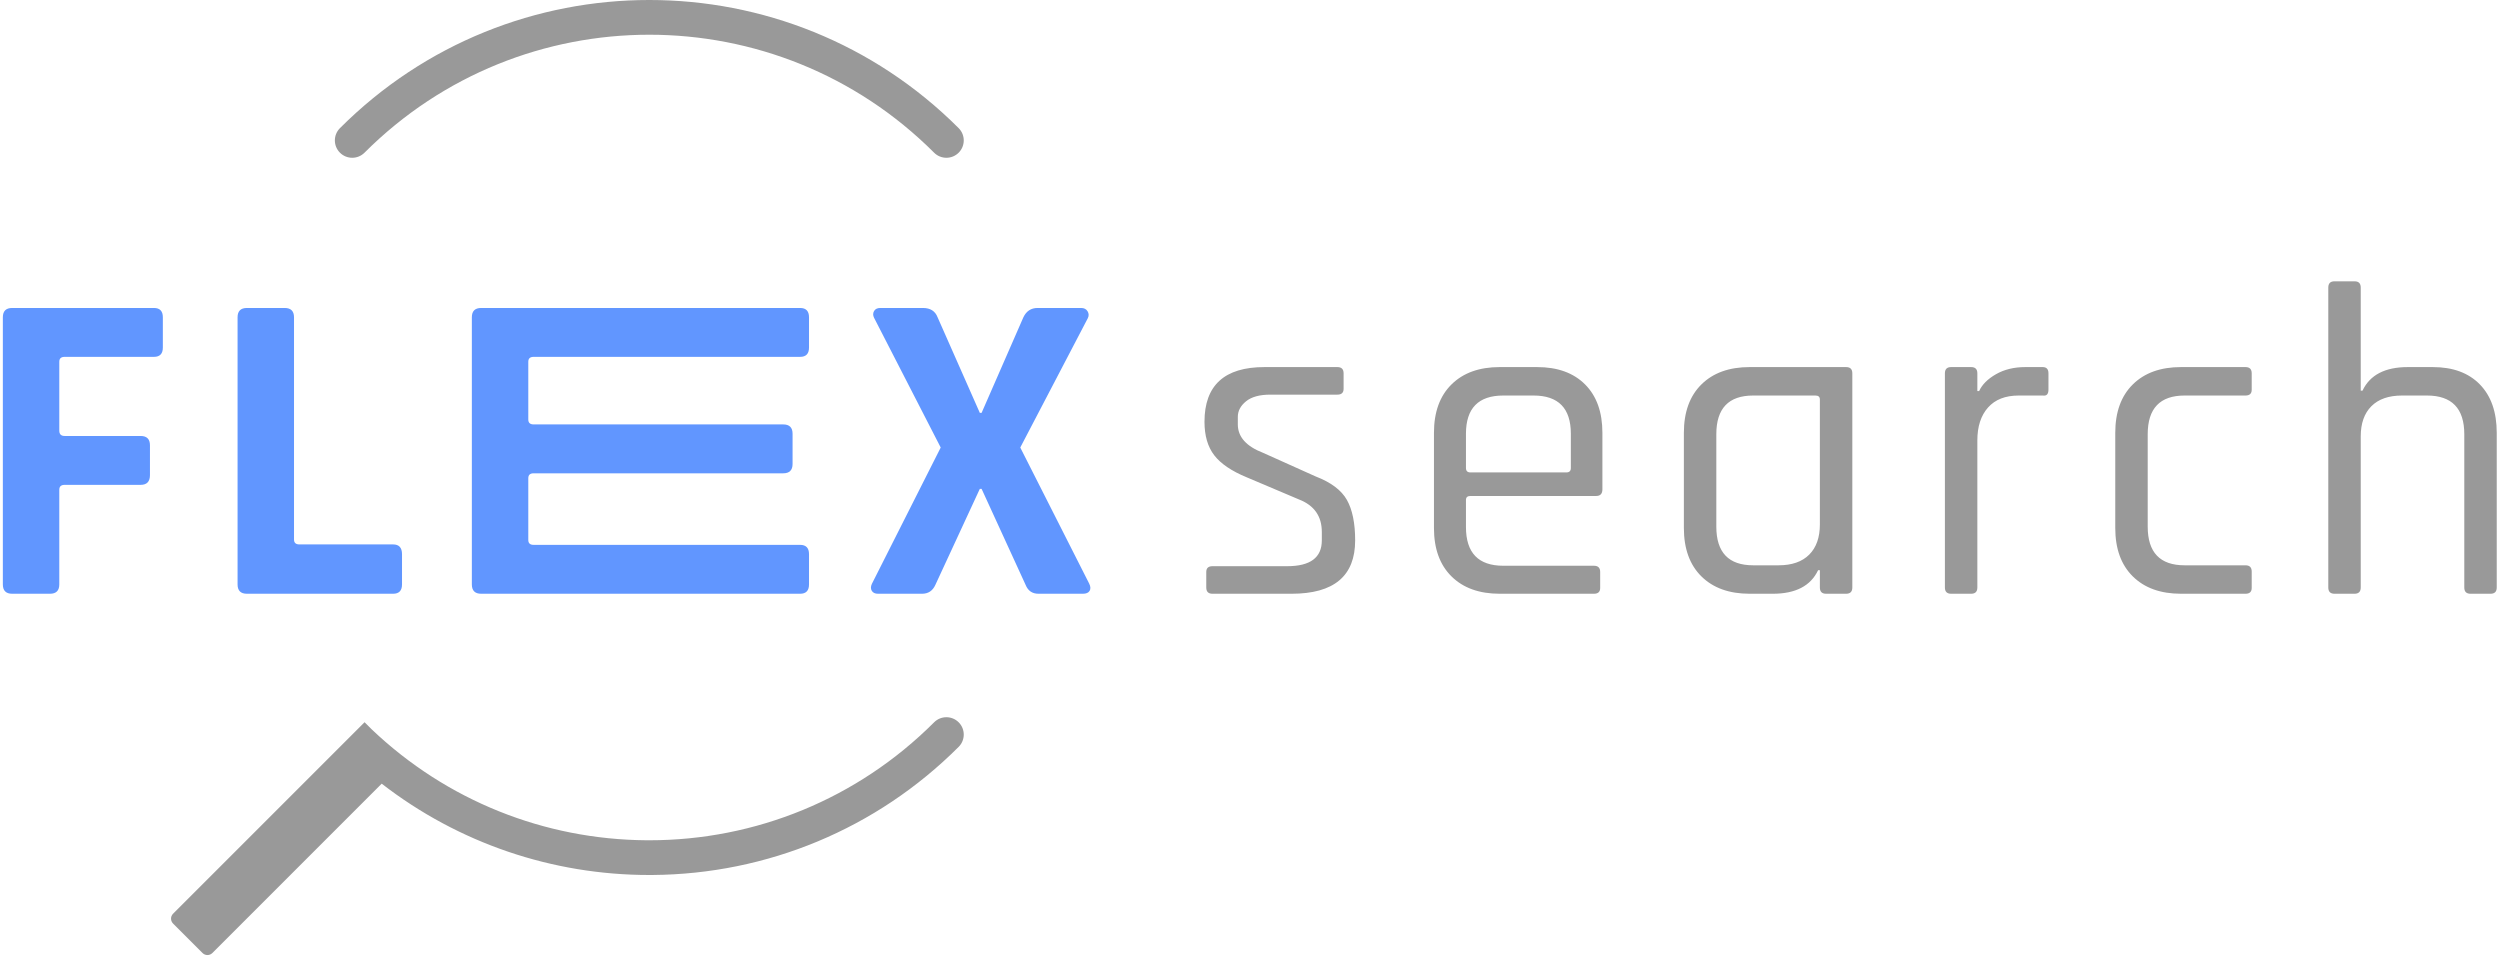
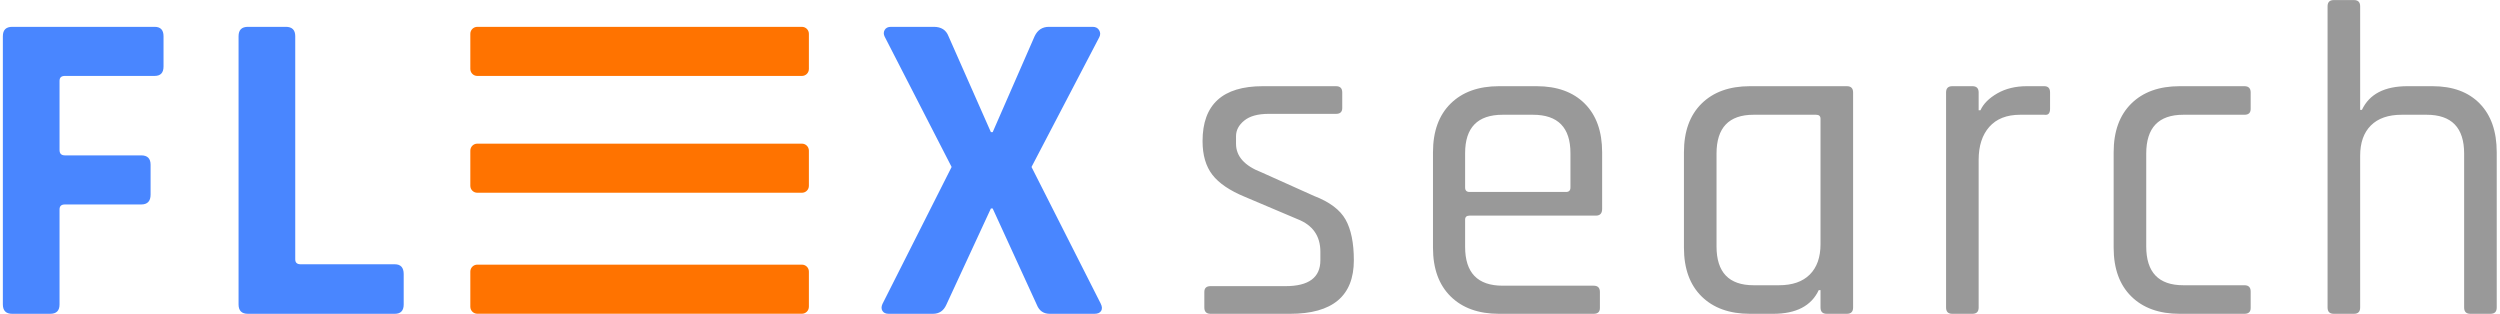
- <svg xmlns="http://www.w3.org/2000/svg" width="720px" height="276px" viewBox="0 0 720 276" version="1.1">
+ <svg xmlns="http://www.w3.org/2000/svg" width="717px" height="90px" viewBox="0 0 717 90" version="1.1">
  <g id="Page-1" stroke="none" stroke-width="1" fill="none" fill-rule="evenodd">
-     <g id="Artboard" transform="translate(-468, -247)" fill-rule="nonzero">
-       <g id="Group" transform="translate(468.82, 247)">
-         <path d="M371.16,171 C383.363,171 389.464,165.88 389.464,155.64 C389.464,150.691 388.675,146.808 387.096,143.992 C385.517,141.176 382.509,138.915 378.072,137.208 L362.968,130.424 C358.104,128.547 355.672,125.816 355.672,122.232 L355.672,120.056 C355.672,118.349 356.461,116.856 358.04,115.576 C359.619,114.296 361.944,113.656 365.016,113.656 L384.344,113.656 C385.539,113.656 386.136,113.101 386.136,111.992 L386.136,107.512 C386.136,106.317 385.539,105.72 384.344,105.72 L363.352,105.72 C351.832,105.72 346.072,110.968 346.072,121.464 C346.072,125.475 347.011,128.696 348.888,131.128 C350.765,133.56 353.88,135.672 358.232,137.464 L373.336,143.864 C377.688,145.571 379.864,148.685 379.864,153.208 L379.864,155.64 C379.864,160.589 376.536,163.064 369.88,163.064 L348.376,163.064 C347.181,163.064 346.584,163.619 346.584,164.728 L346.584,169.208 C346.584,170.403 347.181,171 348.376,171 L371.16,171 Z M458.24,171 C459.435,171 460.032,170.445 460.032,169.336 L460.032,164.728 C460.032,163.533 459.435,162.936 458.24,162.936 L432.128,162.936 C424.96,162.936 421.376,159.224 421.376,151.8 L421.376,143.992 C421.376,143.224 421.803,142.84 422.656,142.84 L458.88,142.84 C460.075,142.84 460.672,142.2 460.672,140.92 L460.672,124.664 C460.672,118.691 459.008,114.04 455.68,110.712 C452.352,107.384 447.744,105.72 441.856,105.72 L431.104,105.72 C425.216,105.72 420.587,107.384 417.216,110.712 C413.845,114.04 412.16,118.691 412.16,124.664 L412.16,152.056 C412.16,158.029 413.845,162.68 417.216,166.008 C420.587,169.336 425.216,171 431.104,171 L458.24,171 Z M422.656,136.056 C421.803,136.056 421.376,135.629 421.376,134.776 L421.376,124.92 C421.376,117.581 424.96,113.912 432.128,113.912 L440.832,113.912 C448,113.912 451.584,117.581 451.584,124.92 L451.584,134.776 C451.584,135.629 451.157,136.056 450.304,136.056 L422.656,136.056 Z M509.736,171 C516.307,171 520.659,168.739 522.792,164.216 L523.304,164.216 L523.304,169.208 C523.304,170.403 523.901,171 525.096,171 L530.856,171 C532.051,171 532.648,170.403 532.648,169.208 L532.648,107.512 C532.648,106.317 532.051,105.72 530.856,105.72 L503.08,105.72 C497.192,105.72 492.563,107.384 489.192,110.712 C485.821,114.04 484.136,118.691 484.136,124.664 L484.136,152.056 C484.136,158.029 485.821,162.68 489.192,166.008 C492.563,169.336 497.192,171 503.08,171 L509.736,171 Z M504.104,162.808 C497.021,162.808 493.48,159.096 493.48,151.672 L493.48,125.048 C493.48,117.624 497.021,113.912 504.104,113.912 L522.024,113.912 C522.877,113.912 523.304,114.296 523.304,115.064 L523.304,151.032 C523.304,154.787 522.28,157.688 520.232,159.736 C518.184,161.784 515.24,162.808 511.4,162.808 L504.104,162.808 Z M566.864,171 C568.059,171 568.656,170.403 568.656,169.208 L568.656,126.84 C568.656,122.829 569.68,119.672 571.728,117.368 C573.776,115.064 576.72,113.912 580.56,113.912 L587.472,113.912 C588.069,113.997 588.496,113.891 588.752,113.592 C589.008,113.293 589.136,112.845 589.136,112.248 L589.136,107.512 C589.136,106.317 588.581,105.72 587.472,105.72 L582.48,105.72 C579.237,105.72 576.421,106.403 574.032,107.768 C571.643,109.133 570.021,110.755 569.168,112.632 L568.656,112.632 L568.656,107.512 C568.656,106.317 568.059,105.72 566.864,105.72 L561.104,105.72 C559.909,105.72 559.312,106.317 559.312,107.512 L559.312,169.208 C559.312,170.403 559.909,171 561.104,171 L566.864,171 Z M645.88,171 C647.075,171 647.672,170.445 647.672,169.336 L647.672,164.6 C647.672,163.405 647.075,162.808 645.88,162.808 L628.344,162.808 C621.261,162.808 617.72,159.096 617.72,151.672 L617.72,125.048 C617.72,117.624 621.261,113.912 628.344,113.912 L645.88,113.912 C647.075,113.912 647.672,113.357 647.672,112.248 L647.672,107.512 C647.672,106.317 647.075,105.72 645.88,105.72 L627.32,105.72 C621.432,105.72 616.803,107.384 613.432,110.712 C610.061,114.04 608.376,118.691 608.376,124.664 L608.376,152.056 C608.376,158.029 610.061,162.68 613.432,166.008 C616.803,169.336 621.432,171 627.32,171 L645.88,171 Z M677.28,171 C678.475,171 679.072,170.403 679.072,169.208 L679.072,125.688 C679.072,121.933 680.096,119.032 682.144,116.984 C684.192,114.936 687.136,113.912 690.976,113.912 L698.144,113.912 C705.312,113.912 708.896,117.624 708.896,125.048 L708.896,169.208 C708.896,170.403 709.493,171 710.688,171 L716.448,171 C717.643,171 718.24,170.403 718.24,169.208 L718.24,124.664 C718.24,118.691 716.619,114.04 713.376,110.712 C710.133,107.384 705.611,105.72 699.808,105.72 L692.64,105.72 C686.069,105.72 681.717,107.981 679.584,112.504 L679.072,112.504 L679.072,82.808 C679.072,81.613 678.475,81.016 677.28,81.016 L671.52,81.016 C670.325,81.016 669.728,81.613 669.728,82.808 L669.728,169.208 C669.728,170.403 670.325,171 671.52,171 L677.28,171 Z" id="FLEXsearch" fill="#999" />
-         <path d="M43.52,88.696 C45.227,88.696 46.08,89.592 46.08,91.384 L46.08,91.384 L46.08,100.088 C46.08,101.88 45.227,102.776 43.52,102.776 L43.52,102.776 L17.792,102.776 C16.768,102.776 16.256,103.245 16.256,104.184 L16.256,104.184 L16.256,124.024 C16.256,125.048 16.768,125.56 17.792,125.56 L17.792,125.56 L39.68,125.56 C41.472,125.56 42.368,126.456 42.368,128.248 L42.368,128.248 L42.368,136.824 C42.368,138.701 41.472,139.64 39.68,139.64 L39.68,139.64 L17.792,139.64 C16.768,139.64 16.256,140.109 16.256,141.048 L16.256,141.048 L16.256,168.312 C16.256,170.104 15.36,171 13.568,171 L13.568,171 L2.688,171 C0.896,171 -2.84217094e-14,170.104 -2.84217094e-14,168.312 L-2.84217094e-14,168.312 L-2.84217094e-14,91.384 C-2.84217094e-14,89.592 0.896,88.696 2.688,88.696 L2.688,88.696 Z M81.168,88.696 C82.96,88.696 83.856,89.592 83.856,91.384 L83.856,91.384 L83.856,155.384 C83.856,156.323 84.368,156.792 85.392,156.792 L85.392,156.792 L112.4,156.792 C114.107,156.792 114.96,157.731 114.96,159.608 L114.96,159.608 L114.96,168.312 C114.96,170.104 114.107,171 112.4,171 L112.4,171 L70.288,171 C68.496,171 67.6,170.104 67.6,168.312 L67.6,168.312 L67.6,91.384 C67.6,89.592 68.496,88.696 70.288,88.696 L70.288,88.696 Z M229.616,88.696 C231.323,88.696 232.176,89.592 232.176,91.384 L232.176,91.384 L232.176,100.088 C232.176,101.88 231.323,102.776 229.616,102.776 L229.616,102.776 L152.864,102.776 C151.84,102.776 151.328,103.245 151.328,104.184 L151.328,104.184 L151.328,120.824 C151.328,121.763 151.84,122.232 152.864,122.232 L152.864,122.232 L224.752,122.232 C226.544,122.232 227.44,123.128 227.44,124.92 L227.44,124.92 L227.44,133.624 C227.44,135.416 226.544,136.312 224.752,136.312 L224.752,136.312 L152.864,136.312 C151.84,136.312 151.328,136.781 151.328,137.72 L151.328,137.72 L151.328,155.512 C151.328,156.451 151.84,156.92 152.864,156.92 L152.864,156.92 L229.616,156.92 C231.323,156.92 232.176,157.816 232.176,159.608 L232.176,159.608 L232.176,168.312 C232.176,170.104 231.323,171 229.616,171 L229.616,171 L137.76,171 C135.968,171 135.072,170.104 135.072,168.312 L135.072,168.312 L135.072,91.384 C135.072,89.592 135.968,88.696 137.76,88.696 L137.76,88.696 Z M264.984,88.696 C267.117,88.696 268.525,89.592 269.208,91.384 L269.208,91.384 L281.368,118.904 L281.88,118.904 L293.912,91.384 C294.765,89.592 296.131,88.696 298.008,88.696 L298.008,88.696 L310.552,88.696 C311.405,88.696 312.024,89.016 312.408,89.656 C312.792,90.296 312.813,90.957 312.472,91.64 L312.472,91.64 L293.016,128.888 L312.856,168.056 C313.283,168.909 313.325,169.613 312.984,170.168 C312.643,170.723 312.003,171 311.064,171 L311.064,171 L298.264,171 C296.472,171 295.235,170.147 294.552,168.44 L294.552,168.44 L281.88,140.792 L281.368,140.792 L268.568,168.44 C267.8,170.147 266.52,171 264.728,171 L264.728,171 L252.056,171 C251.203,171 250.605,170.723 250.264,170.168 C249.923,169.613 249.923,168.952 250.264,168.184 L250.264,168.184 L270.104,128.888 L250.904,91.512 C250.563,90.829 250.563,90.189 250.904,89.592 C251.245,88.995 251.843,88.696 252.696,88.696 L252.696,88.696 Z" id="Combined-Shape" fill="#6196FF" />
-         <path d="M275.275,208.024 C277.228,209.977 277.228,213.143 275.275,215.095 C251.567,238.804 220.015,251.74 187.176,251.996 L186.175,252 C158.267,252 131.241,242.843 109.108,225.697 L60.338,274.468 C59.557,275.249 58.291,275.249 57.509,274.468 L49.024,265.983 C48.243,265.202 48.243,263.935 49.024,263.154 L97.081,215.096 L97.08,215.095 L104.179,208 L106.262,210.083 C127.837,230.605 155.982,241.768 185.259,241.996 L186.18,242 C216.751,242 246.151,230.078 268.204,208.024 C270.157,206.072 273.323,206.072 275.275,208.024 Z M275.275,36.905 C277.228,38.857 277.228,42.023 275.275,43.976 C273.323,45.928 270.157,45.928 268.204,43.976 C222.904,-1.325 149.456,-1.325 104.156,43.976 C102.203,45.928 99.037,45.928 97.085,43.976 C95.132,42.023 95.132,38.857 97.085,36.905 C146.291,-12.302 226.069,-12.302 275.275,36.905 Z" id="Shape" fill="#999" />
+     <g id="Artboard" transform="translate(-442, -355)">
+       <g id="flexsearch" transform="translate(442.82, 355.016)">
+         <path d="M369.16,89.984 C381.363,89.984 387.464,84.864 387.464,74.624 C387.464,69.675 386.675,65.792 385.096,62.976 C383.517,60.16 380.509,57.899 376.072,56.192 L360.968,49.408 C356.104,47.531 353.672,44.8 353.672,41.216 L353.672,39.04 C353.672,37.333 354.461,35.84 356.04,34.56 C357.619,33.28 359.944,32.64 363.016,32.64 L382.344,32.64 C383.539,32.64 384.136,32.085 384.136,30.976 L384.136,26.496 C384.136,25.301 383.539,24.704 382.344,24.704 L361.352,24.704 C349.832,24.704 344.072,29.952 344.072,40.448 C344.072,44.459 345.011,47.68 346.888,50.112 C348.765,52.544 351.88,54.656 356.232,56.448 L371.336,62.848 C375.688,64.555 377.864,67.669 377.864,72.192 L377.864,74.624 C377.864,79.573 374.536,82.048 367.88,82.048 L346.376,82.048 C345.181,82.048 344.584,82.603 344.584,83.712 L344.584,88.192 C344.584,89.387 345.181,89.984 346.376,89.984 L369.16,89.984 Z M456.24,89.984 C457.435,89.984 458.032,89.429 458.032,88.32 L458.032,83.712 C458.032,82.517 457.435,81.92 456.24,81.92 L430.128,81.92 C422.96,81.92 419.376,78.208 419.376,70.784 L419.376,62.976 C419.376,62.208 419.803,61.824 420.656,61.824 L456.88,61.824 C458.075,61.824 458.672,61.184 458.672,59.904 L458.672,43.648 C458.672,37.675 457.008,33.024 453.68,29.696 C450.352,26.368 445.744,24.704 439.856,24.704 L429.104,24.704 C423.216,24.704 418.587,26.368 415.216,29.696 C411.845,33.024 410.16,37.675 410.16,43.648 L410.16,71.04 C410.16,77.013 411.845,81.664 415.216,84.992 C418.587,88.32 423.216,89.984 429.104,89.984 L456.24,89.984 Z M420.656,55.04 C419.803,55.04 419.376,54.613 419.376,53.76 L419.376,43.904 C419.376,36.565 422.96,32.896 430.128,32.896 L438.832,32.896 C446,32.896 449.584,36.565 449.584,43.904 L449.584,53.76 C449.584,54.613 449.157,55.04 448.304,55.04 L420.656,55.04 Z M507.736,89.984 C514.307,89.984 518.659,87.723 520.792,83.2 L521.304,83.2 L521.304,88.192 C521.304,89.387 521.901,89.984 523.096,89.984 L528.856,89.984 C530.051,89.984 530.648,89.387 530.648,88.192 L530.648,26.496 C530.648,25.301 530.051,24.704 528.856,24.704 L501.08,24.704 C495.192,24.704 490.563,26.368 487.192,29.696 C483.821,33.024 482.136,37.675 482.136,43.648 L482.136,71.04 C482.136,77.013 483.821,81.664 487.192,84.992 C490.563,88.32 495.192,89.984 501.08,89.984 L507.736,89.984 Z M502.104,81.792 C495.021,81.792 491.48,78.08 491.48,70.656 L491.48,44.032 C491.48,36.608 495.021,32.896 502.104,32.896 L520.024,32.896 C520.877,32.896 521.304,33.28 521.304,34.048 L521.304,70.016 C521.304,73.771 520.28,76.672 518.232,78.72 C516.184,80.768 513.24,81.792 509.4,81.792 L502.104,81.792 Z M564.864,89.984 C566.059,89.984 566.656,89.387 566.656,88.192 L566.656,45.824 C566.656,41.813 567.68,38.656 569.728,36.352 C571.776,34.048 574.72,32.896 578.56,32.896 L585.472,32.896 C586.069,32.981 586.496,32.875 586.752,32.576 C587.008,32.277 587.136,31.829 587.136,31.232 L587.136,26.496 C587.136,25.301 586.581,24.704 585.472,24.704 L580.48,24.704 C577.237,24.704 574.421,25.387 572.032,26.752 C569.643,28.117 568.021,29.739 567.168,31.616 L566.656,31.616 L566.656,26.496 C566.656,25.301 566.059,24.704 564.864,24.704 L559.104,24.704 C557.909,24.704 557.312,25.301 557.312,26.496 L557.312,88.192 C557.312,89.387 557.909,89.984 559.104,89.984 L564.864,89.984 Z M642.88,89.984 C644.075,89.984 644.672,89.429 644.672,88.32 L644.672,83.584 C644.672,82.389 644.075,81.792 642.88,81.792 L625.344,81.792 C618.261,81.792 614.72,78.08 614.72,70.656 L614.72,44.032 C614.72,36.608 618.261,32.896 625.344,32.896 L642.88,32.896 C644.075,32.896 644.672,32.341 644.672,31.232 L644.672,26.496 C644.672,25.301 644.075,24.704 642.88,24.704 L624.32,24.704 C618.432,24.704 613.803,26.368 610.432,29.696 C607.061,33.024 605.376,37.675 605.376,43.648 L605.376,71.04 C605.376,77.013 607.061,81.664 610.432,84.992 C613.803,88.32 618.432,89.984 624.32,89.984 L642.88,89.984 Z M674.28,89.984 C675.475,89.984 676.072,89.387 676.072,88.192 L676.072,44.672 C676.072,40.917 677.096,38.016 679.144,35.968 C681.192,33.92 684.136,32.896 687.976,32.896 L695.144,32.896 C702.312,32.896 705.896,36.608 705.896,44.032 L705.896,88.192 C705.896,89.387 706.493,89.984 707.688,89.984 L713.448,89.984 C714.643,89.984 715.24,89.387 715.24,88.192 L715.24,43.648 C715.24,37.675 713.619,33.024 710.376,29.696 C707.133,26.368 702.611,24.704 696.808,24.704 L689.64,24.704 C683.069,24.704 678.717,26.965 676.584,31.488 L676.072,31.488 L676.072,1.792 C676.072,0.597 675.475,0 674.28,0 L668.52,0 C667.325,0 666.728,0.597 666.728,1.792 L666.728,88.192 C666.728,89.387 667.325,89.984 668.52,89.984 L674.28,89.984 Z" id="search" fill="#999" fill-rule="nonzero" />
+         <path d="M43.52,7.68 C45.227,7.68 46.08,8.576 46.08,10.368 L46.08,10.368 L46.08,19.072 C46.08,20.864 45.227,21.76 43.52,21.76 L43.52,21.76 L17.792,21.76 C16.768,21.76 16.256,22.229 16.256,23.168 L16.256,23.168 L16.256,43.008 C16.256,44.032 16.768,44.544 17.792,44.544 L17.792,44.544 L39.68,44.544 C41.472,44.544 42.368,45.44 42.368,47.232 L42.368,47.232 L42.368,55.808 C42.368,57.685 41.472,58.624 39.68,58.624 L39.68,58.624 L17.792,58.624 C16.768,58.624 16.256,59.093 16.256,60.032 L16.256,60.032 L16.256,87.296 C16.256,89.088 15.36,89.984 13.568,89.984 L13.568,89.984 L2.688,89.984 C0.896,89.984 0,89.088 0,87.296 L0,87.296 L0,10.368 C0,8.576 0.896,7.68 2.688,7.68 L2.688,7.68 Z M81.168,7.68 C82.96,7.68 83.856,8.576 83.856,10.368 L83.856,10.368 L83.856,74.368 C83.856,75.307 84.368,75.776 85.392,75.776 L85.392,75.776 L112.4,75.776 C114.107,75.776 114.96,76.715 114.96,78.592 L114.96,78.592 L114.96,87.296 C114.96,89.088 114.107,89.984 112.4,89.984 L112.4,89.984 L70.288,89.984 C68.496,89.984 67.6,89.088 67.6,87.296 L67.6,87.296 L67.6,10.368 C67.6,8.576 68.496,7.68 70.288,7.68 L70.288,7.68 Z M266.984,7.68 C269.117,7.68 270.525,8.576 271.208,10.368 L271.208,10.368 L283.368,37.888 L283.88,37.888 L295.912,10.368 C296.765,8.576 298.131,7.68 300.008,7.68 L300.008,7.68 L312.552,7.68 C313.405,7.68 314.024,8 314.408,8.64 C314.792,9.28 314.813,9.941 314.472,10.624 L314.472,10.624 L295.016,47.872 L314.856,87.04 C315.283,87.893 315.325,88.597 314.984,89.152 C314.643,89.707 314.003,89.984 313.064,89.984 L313.064,89.984 L300.264,89.984 C298.472,89.984 297.235,89.131 296.552,87.424 L296.552,87.424 L283.88,59.776 L283.368,59.776 L270.568,87.424 C269.8,89.131 268.52,89.984 266.728,89.984 L266.728,89.984 L254.056,89.984 C253.203,89.984 252.605,89.707 252.264,89.152 C251.923,88.597 251.923,87.936 252.264,87.168 L252.264,87.168 L272.104,47.872 L252.904,10.496 C252.563,9.813 252.563,9.173 252.904,8.576 C253.245,7.979 253.843,7.68 254.696,7.68 L254.696,7.68 Z" id="flex" fill="#4986FF" fill-rule="nonzero" />
+         <path d="M229.17,75.884 C230.275,75.884 231.17,76.779 231.17,77.884 L231.17,87.964 C231.17,89.069 230.275,89.964 229.17,89.964 L136.07,89.964 C134.965,89.964 134.07,89.069 134.07,87.964 L134.07,77.884 C134.07,76.779 134.965,75.884 136.07,75.884 L229.17,75.884 Z M229.17,41.184 C230.275,41.184 231.17,42.079 231.17,43.184 L231.17,53.264 C231.17,54.369 230.275,55.264 229.17,55.264 L136.07,55.264 C134.965,55.264 134.07,54.369 134.07,53.264 L134.07,43.184 C134.07,42.079 134.965,41.184 136.07,41.184 L229.17,41.184 Z M229.17,7.684 C230.275,7.684 231.17,8.579 231.17,9.684 L231.17,19.764 C231.17,20.869 230.275,21.764 229.17,21.764 L136.07,21.764 C134.965,21.764 134.07,20.869 134.07,19.764 L134.07,9.684 C134.07,8.579 134.965,7.684 136.07,7.684 L229.17,7.684 Z" id="Shape" fill="#FF7300" />
      </g>
    </g>
  </g>
</svg>
